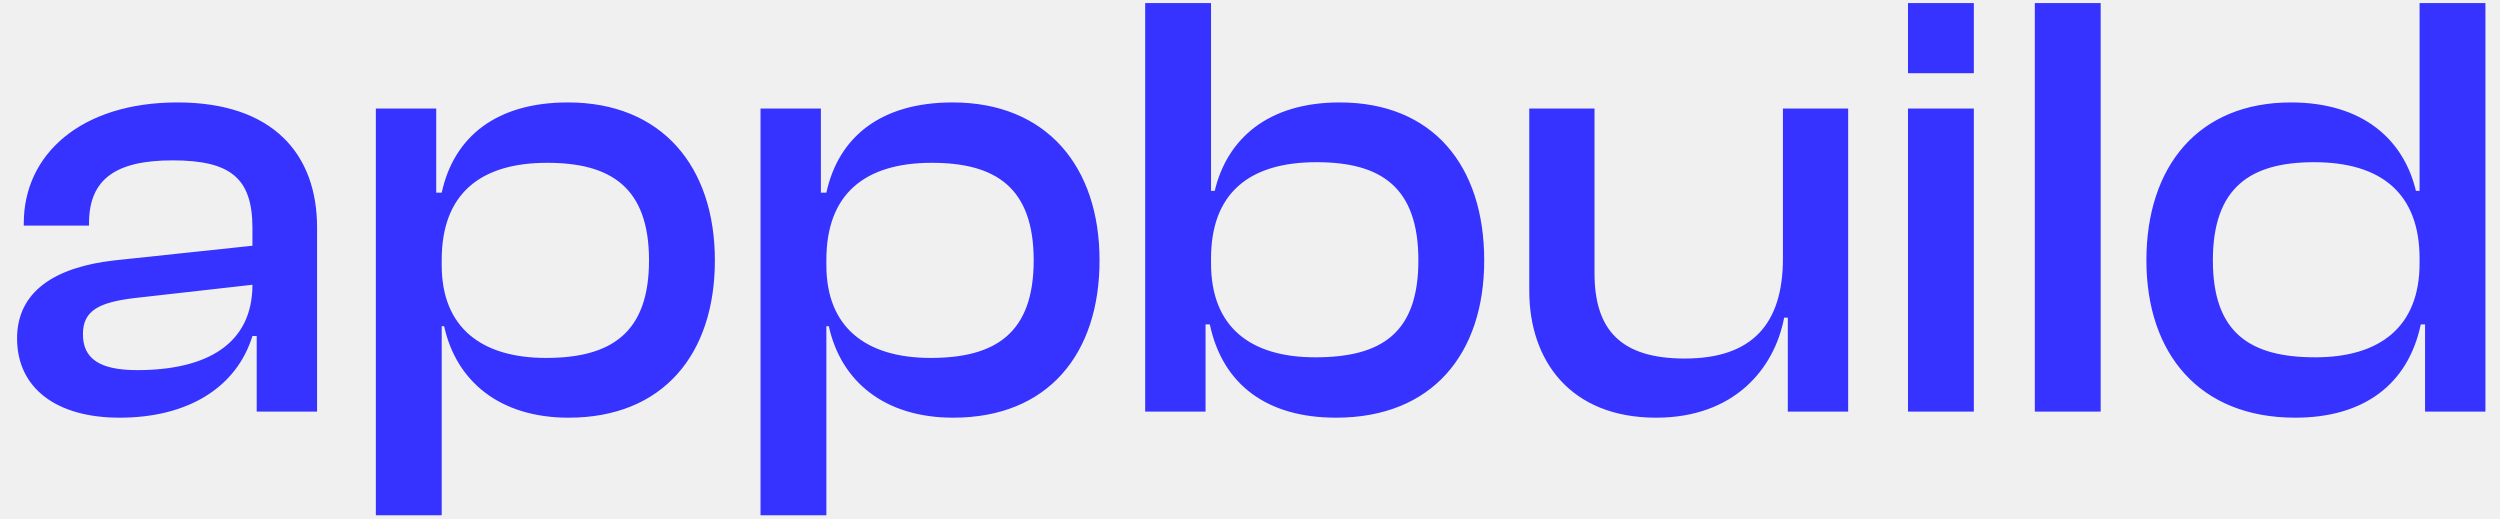
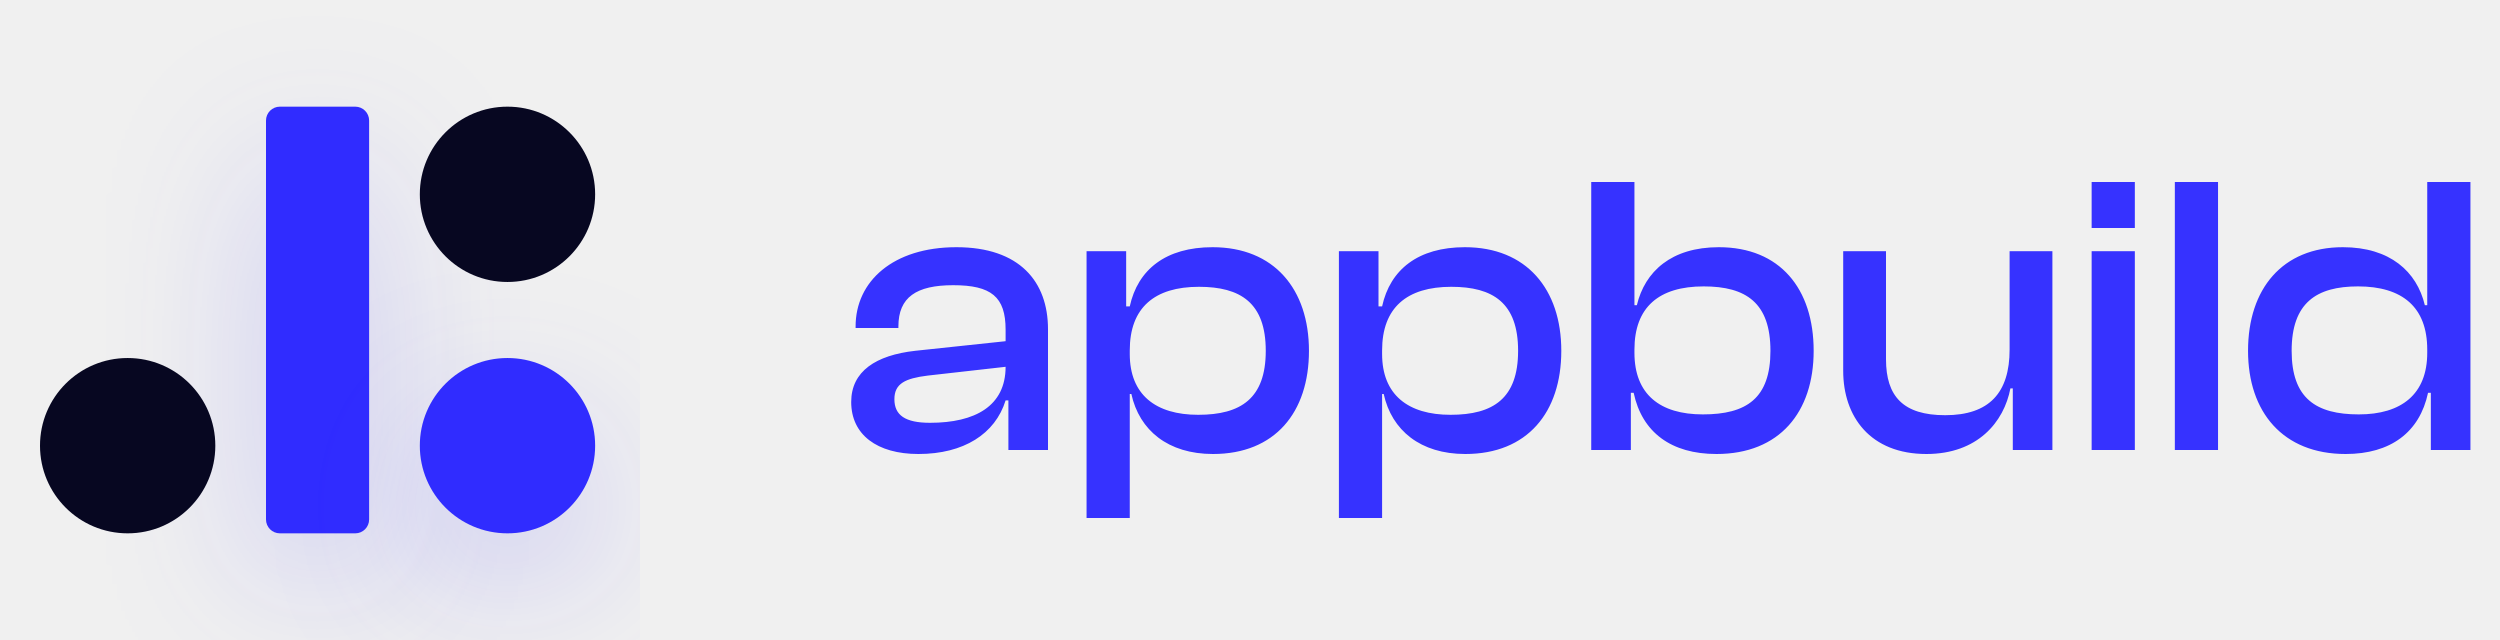
- <svg xmlns="http://www.w3.org/2000/svg" width="82" height="17" viewBox="0 0 82 17" fill="none">
-   <path d="M3.92 13.7C1.86 13.7 0.56 12.74 0.56 11.1C0.56 9.56 1.8 8.76 3.76 8.54L8.28 8.06V7.48C8.28 5.84 7.56 5.26 5.66 5.26C3.82 5.26 2.92 5.86 2.92 7.32V7.4H0.78V7.32C0.78 5.06 2.66 3.36 5.82 3.36C8.98 3.36 10.4 5.08 10.4 7.46V13.5H8.42V11.02H8.28C7.76 12.7 6.18 13.7 3.92 13.7ZM2.72 10.96C2.72 11.76 3.26 12.14 4.5 12.14C6.76 12.14 8.28 11.3 8.28 9.34L4.38 9.78C3.26 9.92 2.72 10.18 2.72 10.96ZM14.488 16.9H12.328V3.56H14.308V6.32H14.488C14.888 4.48 16.288 3.36 18.628 3.36C21.708 3.36 23.448 5.46 23.448 8.54C23.448 11.62 21.748 13.7 18.648 13.7C16.408 13.7 14.968 12.52 14.568 10.7H14.488V16.9ZM14.488 8.7C14.488 10.74 15.788 11.74 17.908 11.74C20.048 11.74 21.288 10.92 21.288 8.54C21.288 6.14 20.028 5.34 17.948 5.34C15.728 5.34 14.488 6.38 14.488 8.52V8.7ZM27.105 16.9H24.945V3.56H26.925V6.32H27.105C27.505 4.48 28.905 3.36 31.245 3.36C34.325 3.36 36.065 5.46 36.065 8.54C36.065 11.62 34.365 13.7 31.265 13.7C29.025 13.7 27.585 12.52 27.185 10.7H27.105V16.9ZM27.105 8.7C27.105 10.74 28.405 11.74 30.525 11.74C32.665 11.74 33.905 10.92 33.905 8.54C33.905 6.14 32.645 5.34 30.565 5.34C28.345 5.34 27.105 6.38 27.105 8.52V8.7ZM39.542 13.5H37.562V0.1H39.722V6.26H39.843C40.242 4.58 41.562 3.36 43.943 3.36C47.002 3.36 48.682 5.44 48.682 8.54C48.682 11.6 46.983 13.7 43.822 13.7C41.562 13.7 40.102 12.62 39.682 10.64H39.542V13.5ZM39.722 8.64C39.722 10.72 41.002 11.72 43.142 11.72C45.322 11.72 46.523 10.92 46.523 8.54C46.523 6.14 45.303 5.32 43.182 5.32C40.943 5.32 39.722 6.36 39.722 8.48V8.64ZM54.32 13.7C51.52 13.7 50.16 11.84 50.16 9.54V3.56H52.3V8.96C52.3 10.82 53.16 11.76 55.26 11.76C57.46 11.76 58.48 10.64 58.48 8.48V3.56H60.62V13.5H58.64V10.42H58.52C58.2 12.1 56.88 13.7 54.32 13.7ZM64.742 2.4H62.582V0.1H64.742V2.4ZM64.742 13.5H62.582V3.56H64.742V13.5ZM68.902 13.5H66.742V0.1H68.902V13.5ZM75.282 13.7C72.142 13.7 70.402 11.6 70.402 8.54C70.402 5.44 72.122 3.36 75.142 3.36C77.502 3.36 78.842 4.58 79.242 6.26H79.362V0.1H81.522V13.5H79.542V10.64H79.402C78.982 12.62 77.522 13.7 75.282 13.7ZM72.582 8.54C72.582 10.92 73.802 11.72 75.942 11.72C78.062 11.72 79.362 10.72 79.362 8.64V8.48C79.362 6.36 78.122 5.32 75.902 5.32C73.822 5.32 72.582 6.14 72.582 8.54Z" fill="#3632FF" />
+ <svg xmlns="http://www.w3.org/2000/svg" width="125" height="32" viewBox="0 0 125 32" fill="none">
+   <g clip-path="url(#clip0_588_15)">
+     <g filter="url(#filter0_d_588_15)">
+       <path d="M17.762 5.333H13.995C13.611 5.333 13.3 5.644 13.3 6.027V25.973C13.3 26.356 13.611 26.667 13.995 26.667H17.762C18.146 26.667 18.456 26.356 18.456 25.973V6.027C18.456 5.644 18.146 5.333 17.762 5.333Z" fill="#302CFF" fill-opacity="0.01" />
+     </g>
+     <path d="M17.762 5.333H13.995C13.611 5.333 13.3 5.644 13.3 6.027V25.973C13.3 26.356 13.611 26.667 13.995 26.667H17.762C18.146 26.667 18.456 26.356 18.456 25.973V6.027C18.456 5.644 18.146 5.333 17.762 5.333Z" fill="#302CFF" />
+     <g filter="url(#filter1_d_588_15)">
+       <path d="M25.374 26.667C27.795 26.667 29.757 24.704 29.757 22.284C29.757 19.863 27.795 17.901 25.374 17.901C22.953 17.901 20.991 19.863 20.991 22.284C20.991 24.704 22.953 26.667 25.374 26.667Z" fill="#302CFF" fill-opacity="0.01" />
+     </g>
+     <path d="M25.374 26.667C27.795 26.667 29.757 24.704 29.757 22.284C29.757 19.863 27.795 17.901 25.374 17.901C22.953 17.901 20.991 19.863 20.991 22.284C20.991 24.704 22.953 26.667 25.374 26.667Z" fill="#302CFF" />
+     <path d="M25.374 14.099C27.795 14.099 29.757 12.137 29.757 9.716C29.757 7.296 27.795 5.333 25.374 5.333C22.953 5.333 20.991 7.296 20.991 9.716C20.991 12.137 22.953 14.099 25.374 14.099Z" fill="#070721" />
+     <path d="M6.383 26.667C8.803 26.667 10.766 24.704 10.766 22.284C10.766 19.863 8.803 17.901 6.383 17.901C3.962 17.901 2 19.863 2 22.284C2 24.704 3.962 26.667 6.383 26.667Z" fill="#070721" />
+   </g>
+   <path d="M45.92 22.7C43.86 22.7 42.56 21.74 42.56 20.1C42.56 18.56 43.8 17.76 45.76 17.54L50.28 17.06V16.48C50.28 14.84 49.56 14.26 47.66 14.26C45.82 14.26 44.92 14.86 44.92 16.32V16.4H42.78V16.32C42.78 14.06 44.66 12.36 47.82 12.36C50.98 12.36 52.4 14.08 52.4 16.46V22.5H50.42V20.02H50.28C49.76 21.7 48.18 22.7 45.92 22.7ZM44.72 19.96C44.72 20.76 45.26 21.14 46.5 21.14C48.76 21.14 50.28 20.3 50.28 18.34L46.38 18.78C45.26 18.92 44.72 19.18 44.72 19.96ZM56.488 25.9H54.328V12.56H56.308V15.32H56.488C56.888 13.48 58.288 12.36 60.628 12.36C63.708 12.36 65.448 14.46 65.448 17.54C65.448 20.62 63.748 22.7 60.648 22.7C58.408 22.7 56.968 21.52 56.568 19.7H56.488V25.9ZM56.488 17.7C56.488 19.74 57.788 20.74 59.908 20.74C62.048 20.74 63.288 19.92 63.288 17.54C63.288 15.14 62.028 14.34 59.948 14.34C57.728 14.34 56.488 15.38 56.488 17.52V17.7ZM69.105 25.9H66.945V12.56H68.925V15.32H69.105C69.505 13.48 70.905 12.36 73.245 12.36C76.325 12.36 78.065 14.46 78.065 17.54C78.065 20.62 76.365 22.7 73.265 22.7C71.025 22.7 69.585 21.52 69.185 19.7H69.105V25.9ZM69.105 17.7C69.105 19.74 70.405 20.74 72.525 20.74C74.665 20.74 75.905 19.92 75.905 17.54C75.905 15.14 74.645 14.34 72.565 14.34C70.345 14.34 69.105 15.38 69.105 17.52V17.7ZM81.543 22.5H79.562V9.1H81.722V15.26H81.843C82.243 13.58 83.562 12.36 85.942 12.36C89.002 12.36 90.683 14.44 90.683 17.54C90.683 20.6 88.983 22.7 85.823 22.7C83.562 22.7 82.103 21.62 81.683 19.64H81.543V22.5ZM81.722 17.64C81.722 19.72 83.002 20.72 85.142 20.72C87.323 20.72 88.522 19.92 88.522 17.54C88.522 15.14 87.302 14.32 85.183 14.32C82.942 14.32 81.722 15.36 81.722 17.48V17.64ZM96.32 22.7C93.52 22.7 92.16 20.84 92.16 18.54V12.56H94.3V17.96C94.3 19.82 95.16 20.76 97.26 20.76C99.46 20.76 100.48 19.64 100.48 17.48V12.56H102.62V22.5H100.64V19.42H100.52C100.2 21.1 98.88 22.7 96.32 22.7ZM106.742 11.4H104.582V9.1H106.742V11.4ZM106.742 22.5H104.582V12.56H106.742V22.5ZM110.902 22.5H108.742V9.1H110.902V22.5ZM117.282 22.7C114.142 22.7 112.402 20.6 112.402 17.54C112.402 14.44 114.122 12.36 117.142 12.36C119.502 12.36 120.842 13.58 121.242 15.26H121.362V9.1H123.522V22.5H121.542V19.64H121.402C120.982 21.62 119.522 22.7 117.282 22.7ZM114.582 17.54C114.582 19.92 115.802 20.72 117.942 20.72C120.062 20.72 121.362 19.72 121.362 17.64V17.48C121.362 15.36 120.122 14.32 117.902 14.32C115.822 14.32 114.582 15.14 114.582 17.54Z" fill="#3632FF" />
+   <defs>
+     <filter id="filter0_d_588_15" x="5.3" y="0.333" width="21.156" height="37.333" filterUnits="userSpaceOnUse" color-interpolation-filters="sRGB">
+       <feFlood flood-opacity="0" result="BackgroundImageFix" />
+       <feColorMatrix in="SourceAlpha" type="matrix" values="0 0 0 0 0 0 0 0 0 0 0 0 0 0 0 0 0 0 127 0" result="hardAlpha" />
+       <feOffset dy="3" />
+       <feGaussianBlur stdDeviation="4" />
+       <feColorMatrix type="matrix" values="0 0 0 0 0.187 0 0 0 0 0.171 0 0 0 0 1 0 0 0 0.2 0" />
+       <feBlend mode="normal" in2="BackgroundImageFix" result="effect1_dropShadow_588_15" />
+       <feBlend mode="normal" in="SourceGraphic" in2="effect1_dropShadow_588_15" result="shape" />
+     </filter>
+     <filter id="filter1_d_588_15" x="12.991" y="12.901" width="24.765" height="24.766" filterUnits="userSpaceOnUse" color-interpolation-filters="sRGB">
+       <feFlood flood-opacity="0" result="BackgroundImageFix" />
+       <feColorMatrix in="SourceAlpha" type="matrix" values="0 0 0 0 0 0 0 0 0 0 0 0 0 0 0 0 0 0 127 0" result="hardAlpha" />
+       <feOffset dy="3" />
+       <feGaussianBlur stdDeviation="4" />
+       <feColorMatrix type="matrix" values="0 0 0 0 0.187 0 0 0 0 0.171 0 0 0 0 1 0 0 0 0.2 0" />
+       <feBlend mode="normal" in2="BackgroundImageFix" result="effect1_dropShadow_588_15" />
+       <feBlend mode="normal" in="SourceGraphic" in2="effect1_dropShadow_588_15" result="shape" />
+     </filter>
+     <clipPath id="clip0_588_15">
+       <rect width="32" height="32" fill="white" />
+     </clipPath>
+   </defs>
</svg>
